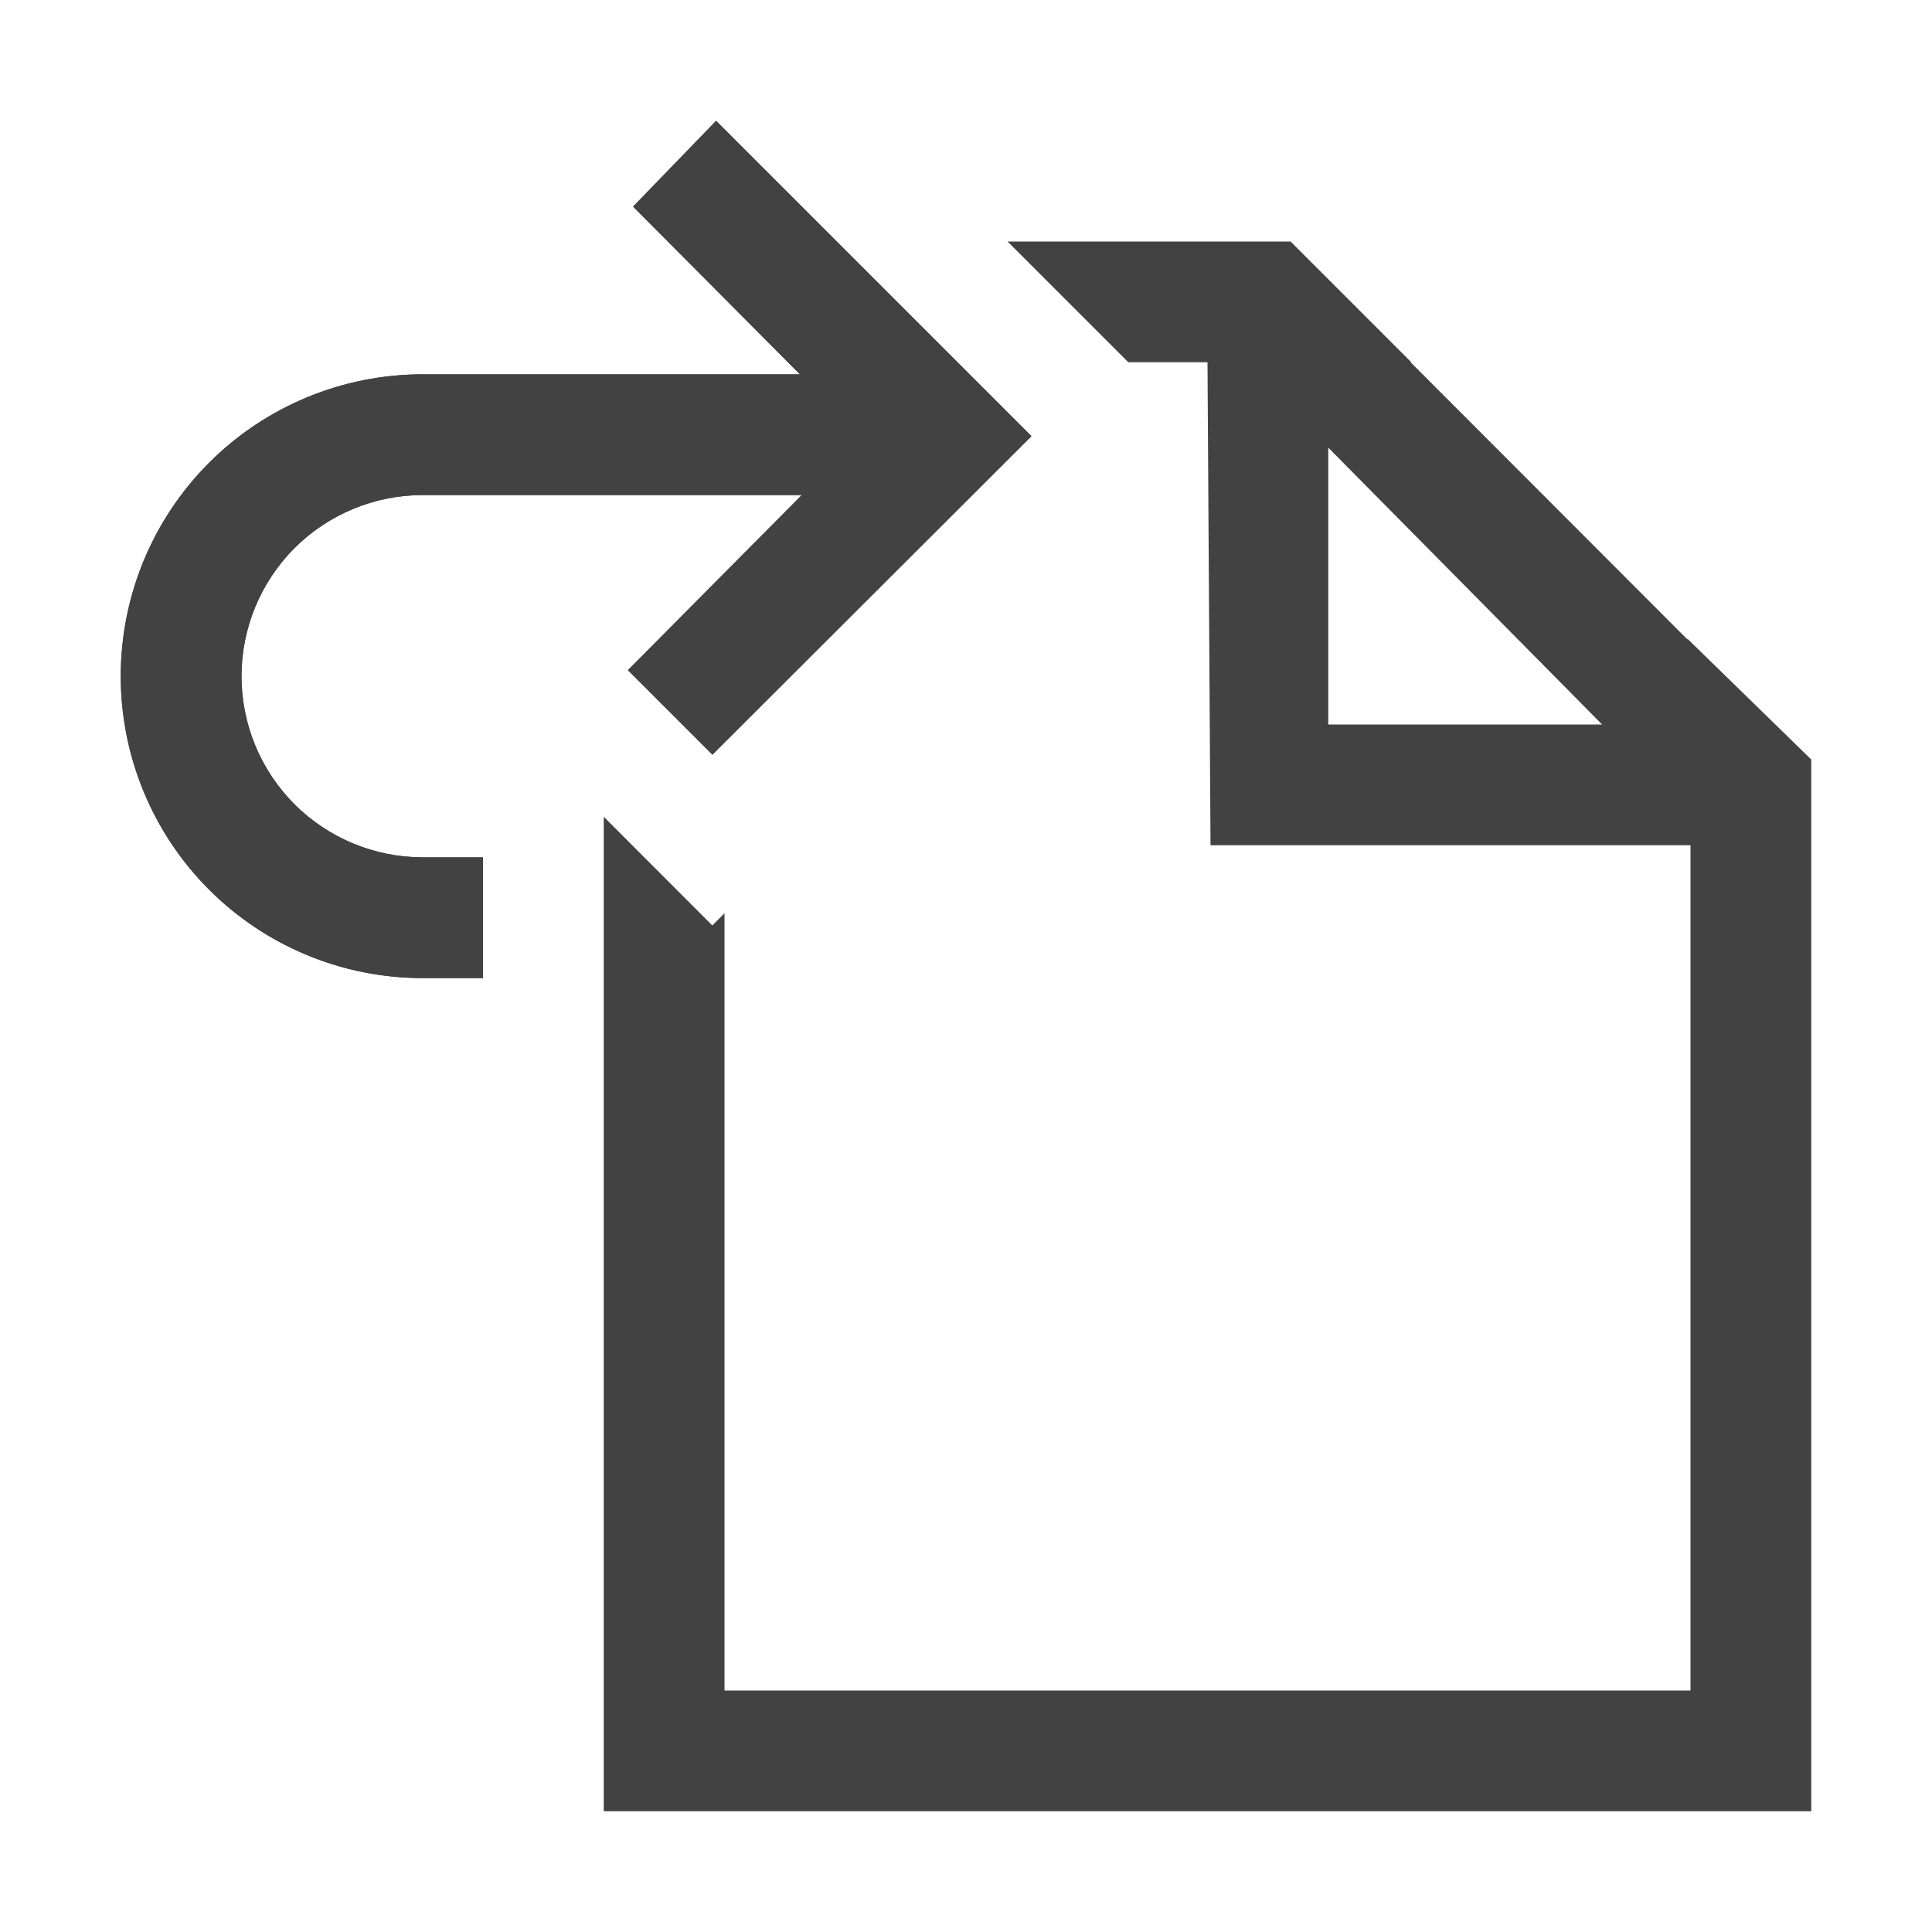
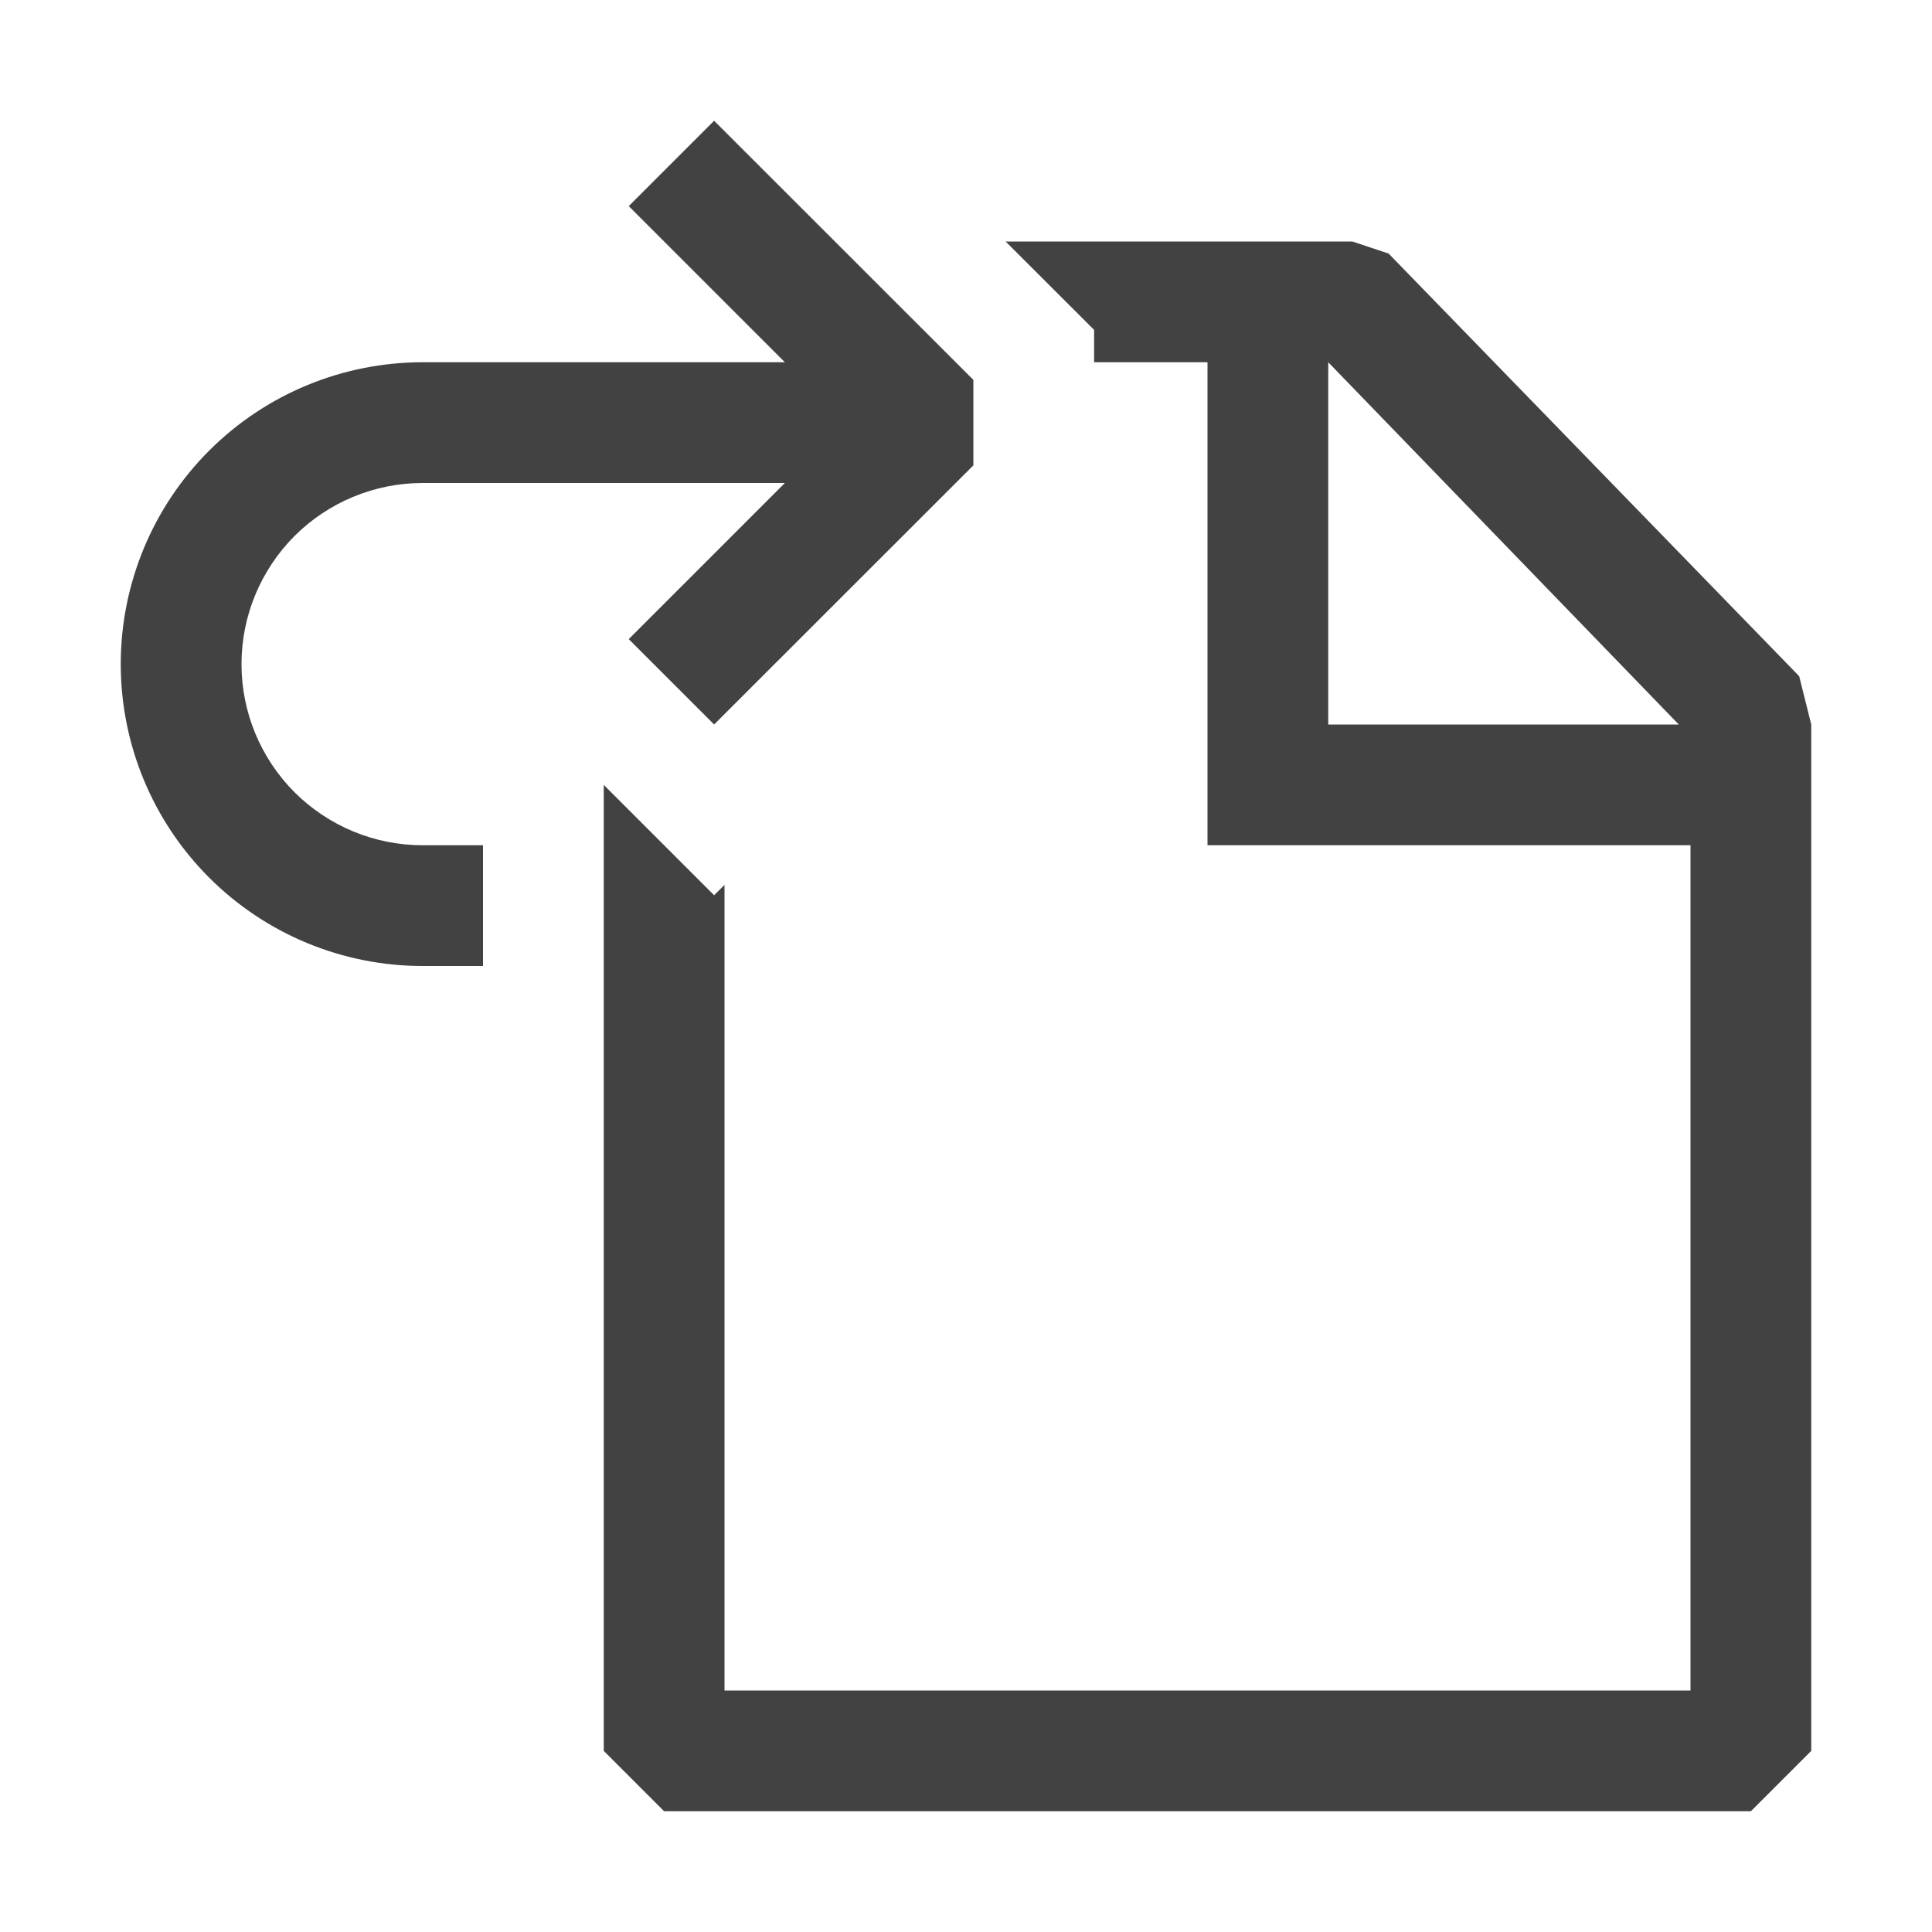
<svg xmlns="http://www.w3.org/2000/svg" width="16" height="16" viewBox="0 0 16 16" fill="none">
-   <path d="M1 5.6C1 4.937 1.263 4.301 1.732 3.832C2.201 3.363 2.837 3.1 3.5 3.1H6.625L5.243 1.711L5.931 1L5.942 1.012L8.542 3.612L5.9 6.25L5.891 6.241L5.2 5.55L6.64 4.1H3.5C3.102 4.1 2.721 4.258 2.439 4.539C2.158 4.821 2 5.202 2 5.6C2 5.998 2.158 6.379 2.439 6.661C2.721 6.942 3.102 7.1 3.5 7.1H4V8.1H3.5C2.837 8.1 2.201 7.837 1.732 7.368C1.263 6.899 1 6.263 1 5.6V5.6Z" fill="#424242" />
-   <path d="M1 5.6C1 4.937 1.263 4.301 1.732 3.832C2.201 3.363 2.837 3.1 3.5 3.1H6.625L5.243 1.711L5.931 1L5.942 1.012L8.542 3.612L5.9 6.25L5.891 6.241L5.2 5.55L6.64 4.1H3.5C3.102 4.1 2.721 4.258 2.439 4.539C2.158 4.821 2 5.202 2 5.6C2 5.998 2.158 6.379 2.439 6.661C2.721 6.942 3.102 7.1 3.5 7.1H4V8.1H3.5C2.837 8.1 2.201 7.837 1.732 7.368C1.263 6.899 1 6.263 1 5.6V5.6Z" fill="#424242" />
-   <path fill-rule="evenodd" clip-rule="evenodd" d="M9.344 3L8.344 2H10.688L11.688 3H11.682L13.975 5.296V5.29L15 6.29V15H5V9.1V6.764L5.899 7.664L6 7.563V14H14V7H10.025L10 3H9.344ZM13.268 6L11 3.707V6H13.268Z" fill="#424242" />
+   <path fill-rule="evenodd" clip-rule="evenodd" d="M8.061 3.854L5.914 6L5.207 5.293L6.5 4H3.5C3.102 4 2.721 4.158 2.439 4.439C2.158 4.721 2 5.102 2 5.5C2 5.898 2.158 6.279 2.439 6.561C2.721 6.842 3.102 7 3.5 7H4V8H3.5C2.837 8 2.201 7.737 1.732 7.268C1.263 6.799 1 6.163 1 5.5C1 4.837 1.263 4.201 1.732 3.732C2.201 3.263 2.837 3 3.5 3H6.5L6.5 3H6.5L6 2.5V2.5L5.207 1.707L5.914 1L8.061 3.146L8.061 3.854ZM5 6.5L5.914 7.414L6 7.328V14H14V7H10V3H9.061V2.732L8.328 2H11.2L11.5 2.1L14.9 5.6L15 6V14.5L14.5 15H5.5L5 14.5V9V6.5ZM11 3V6H13.903L11 3Z" fill="#424242" />
</svg>
